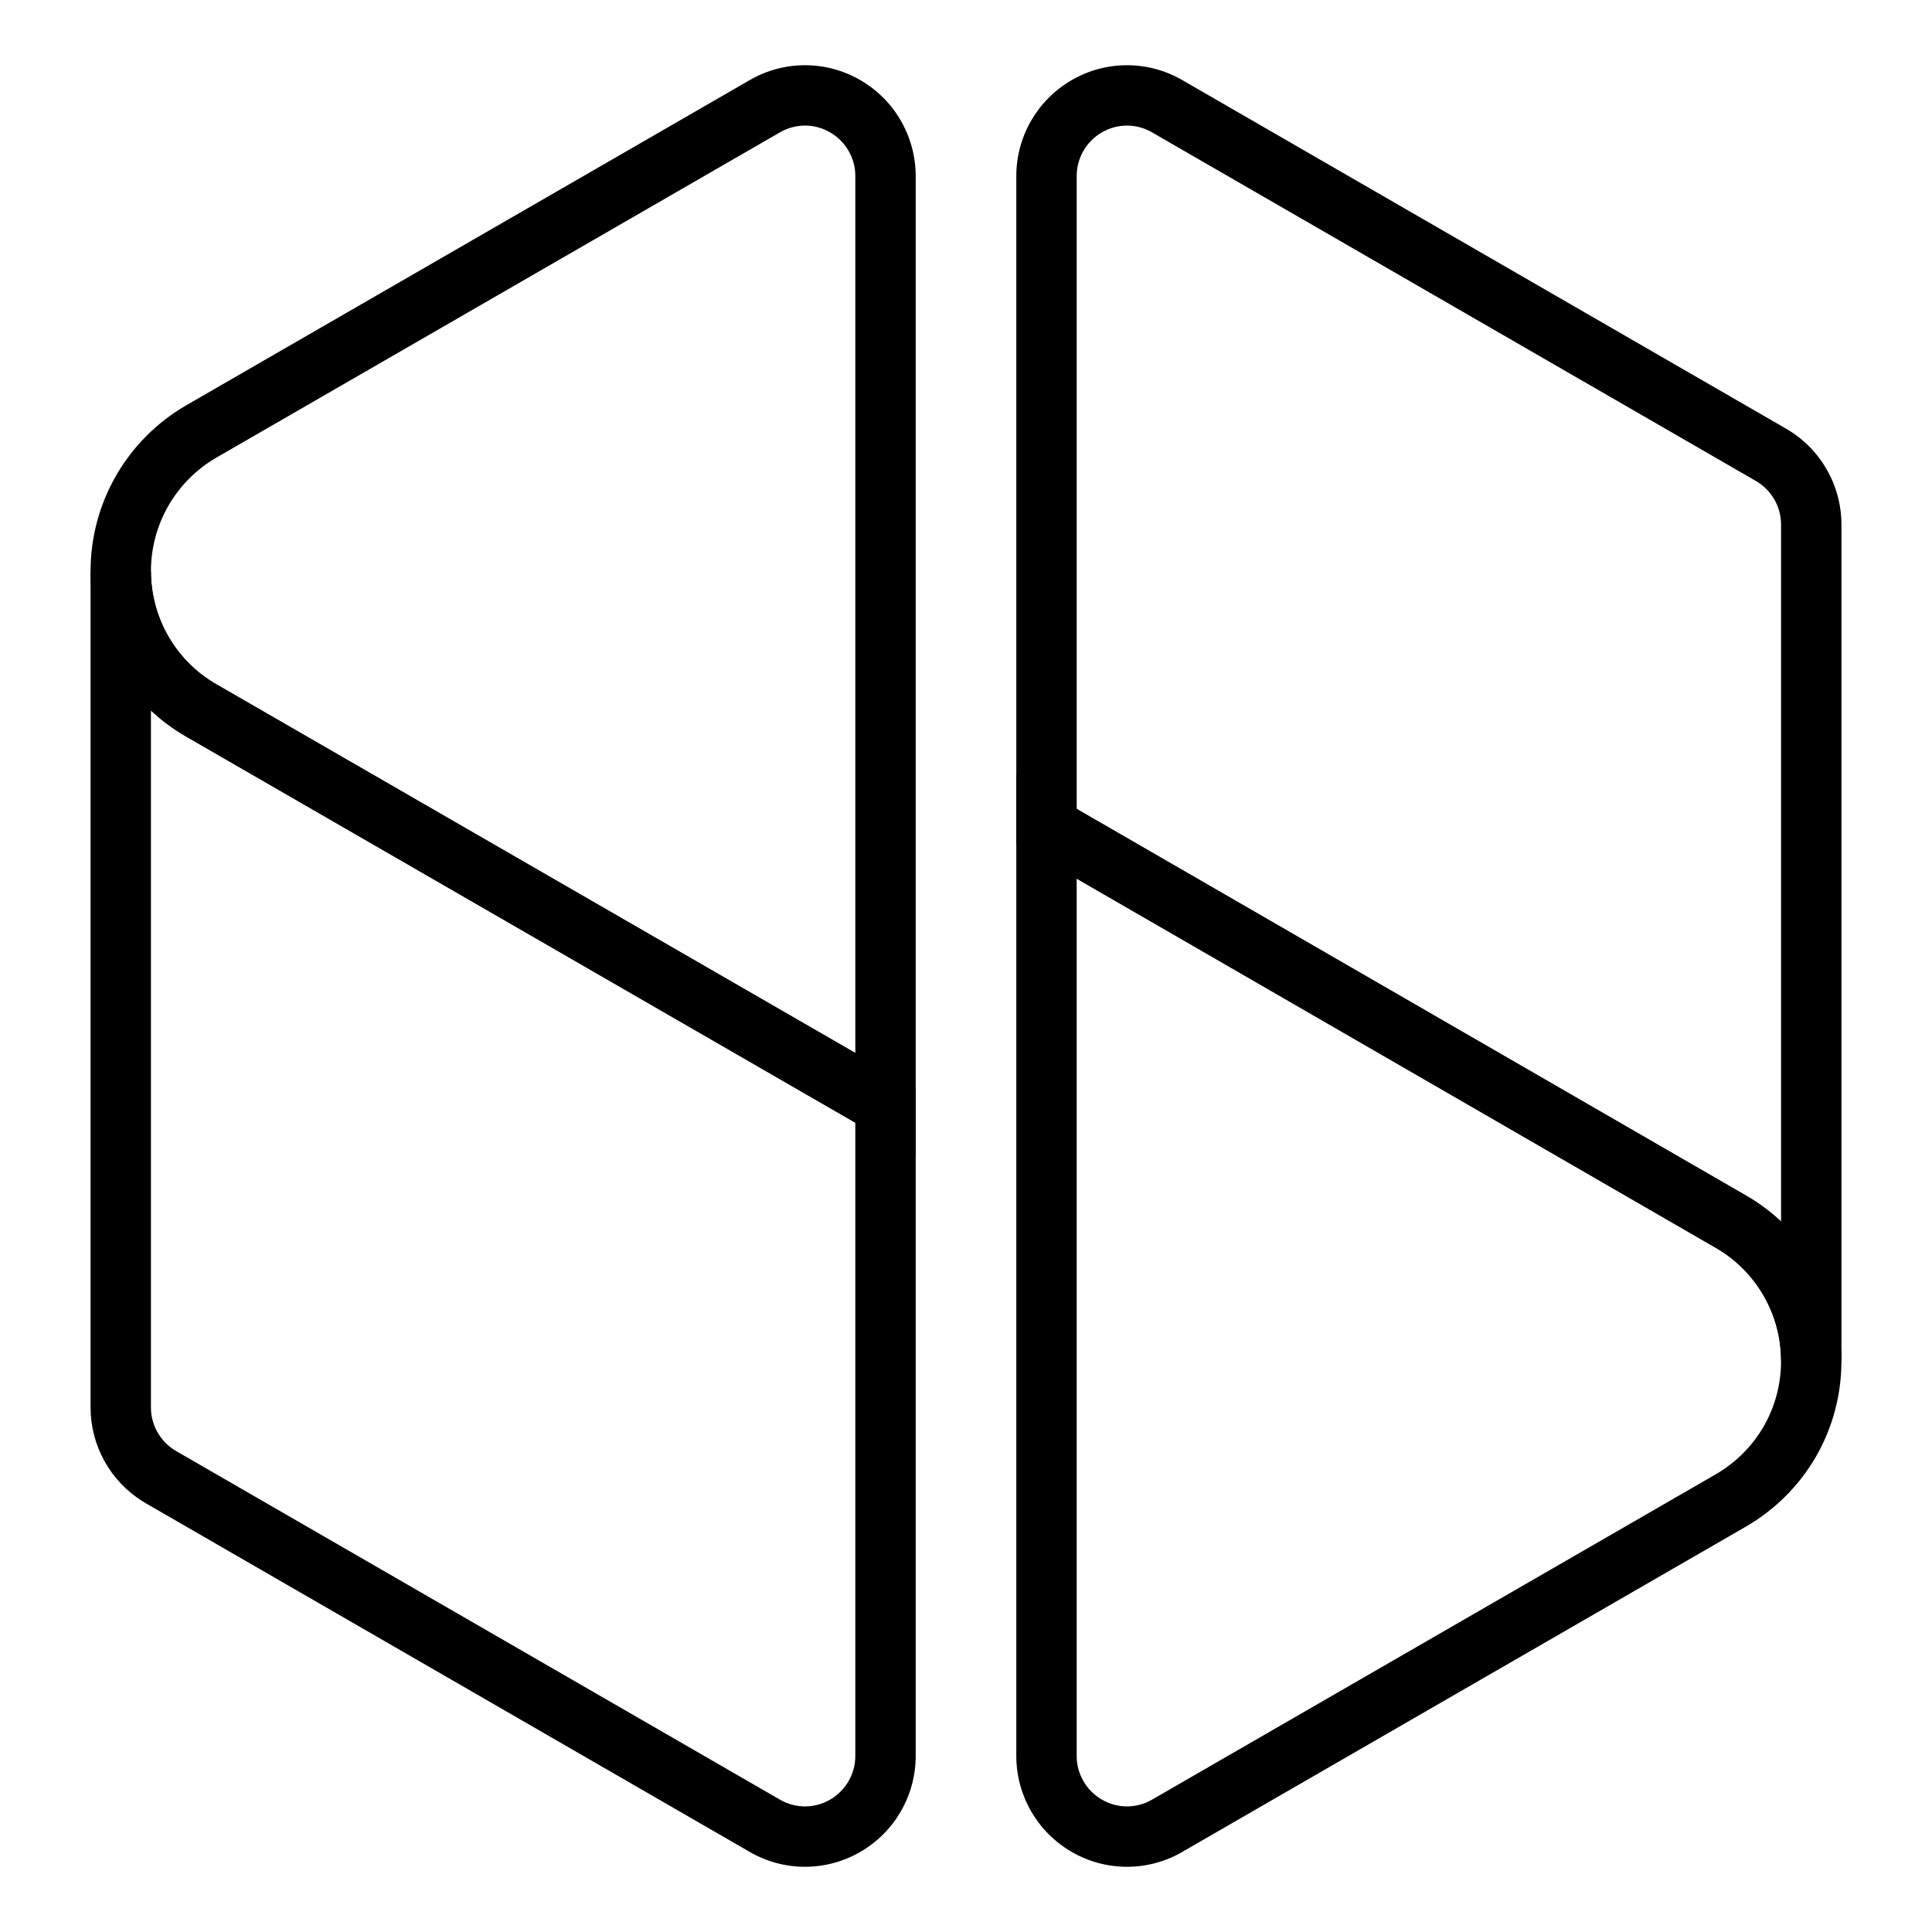
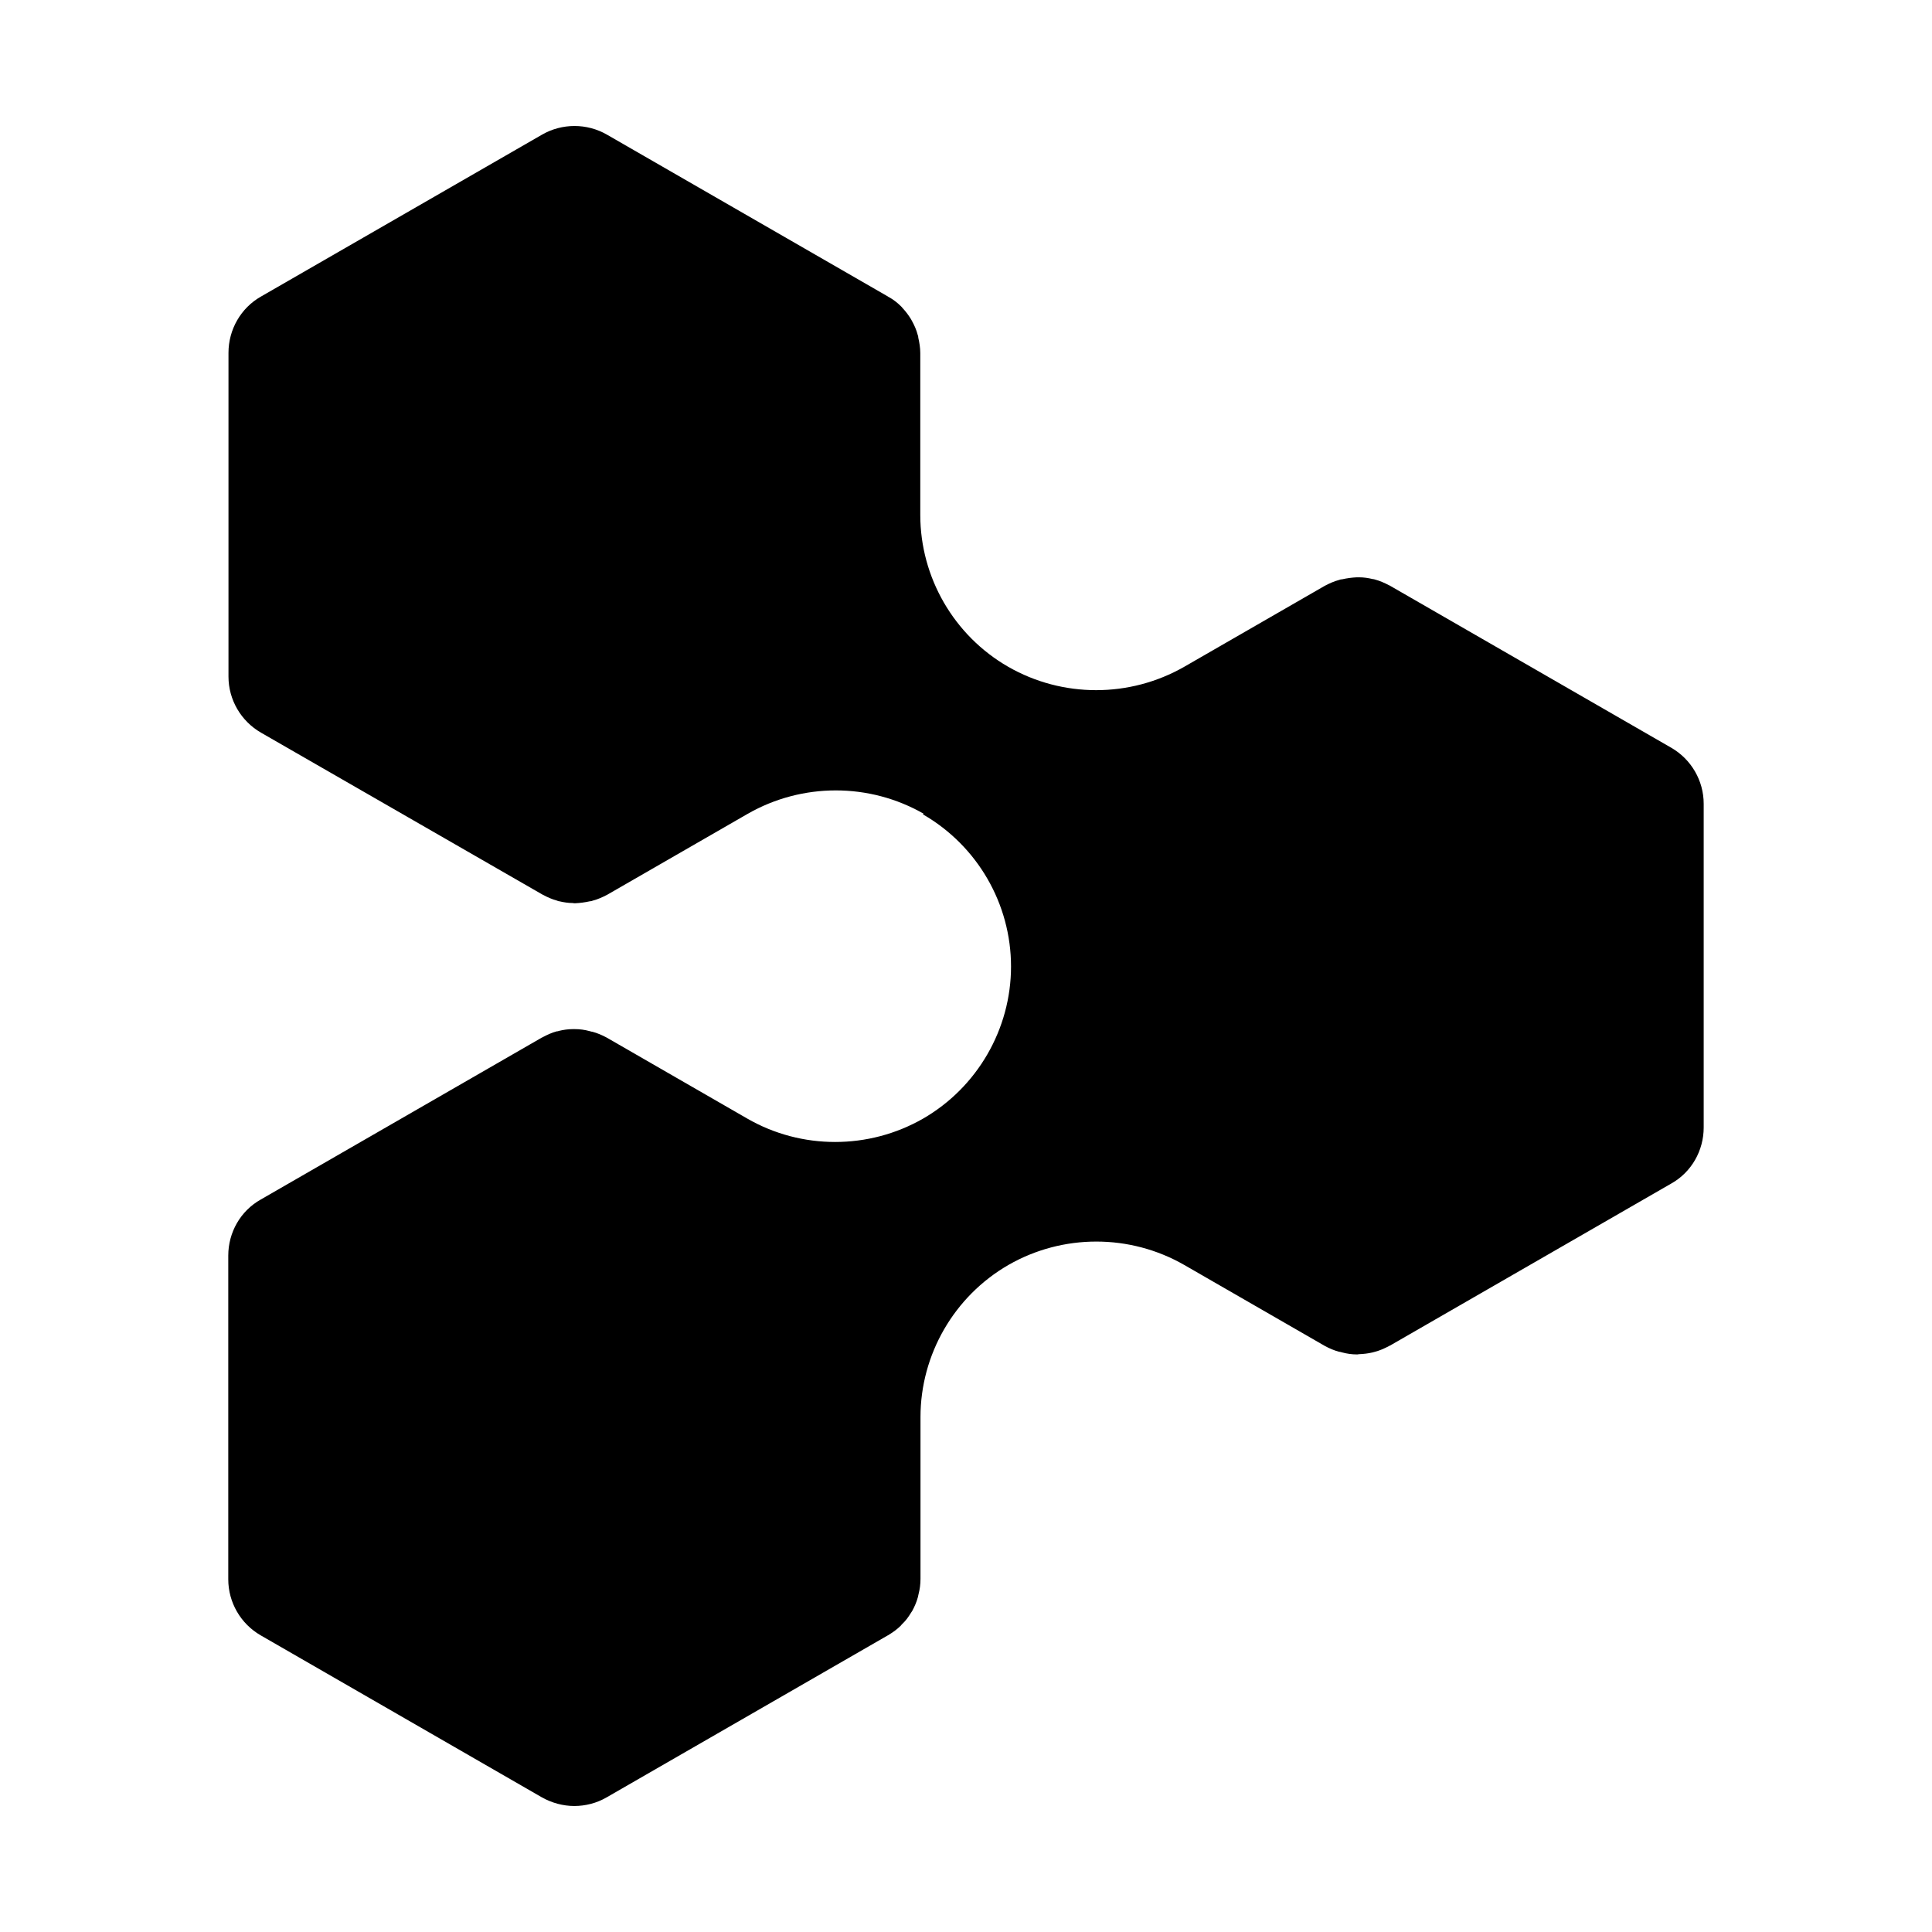
- <svg xmlns="http://www.w3.org/2000/svg" width="128" height="128" viewBox="0 0 128 128" fill="none">
-   <path d="M6 93.253V37.84h4c0 3.043 1.586 5.8 4.084 7.345l.245.147.004.002 46.334 26.737v44.276a7.34 7.34 0 0 1-3.663 6.342 7.297 7.297 0 0 1-7.337.003l-40-23.093-.215-.13A7.34 7.34 0 0 1 6 93.254Zm4 0c0 1.177.63 2.28 1.67 2.884l39.997 23.091.004.002c1.032.6 2.293.6 3.325 0a3.341 3.341 0 0 0 1.671-2.883V74.382L12.334 48.799A12.588 12.588 0 0 1 10 47.07v46.182Z" fill="currentColor" />
-   <path d="M56.667 11.653c0-1.176-.63-2.28-1.67-2.883a3.3 3.3 0 0 0-3.326 0l-.005.002L14.333 30.32A8.693 8.693 0 0 0 10 37.84c0 3.044 1.585 5.802 4.084 7.348l.245.145.004.003 42.334 24.429v-58.11Zm4 65.037L12.337 48.8A12.632 12.632 0 0 1 6 37.84c0-4.527 2.407-8.705 6.33-10.983l.004-.002L49.662 5.312a7.299 7.299 0 0 1 7.342-.001 7.342 7.342 0 0 1 3.663 6.342V76.69ZM67.333 11.653a7.341 7.341 0 0 1 3.663-6.342 7.299 7.299 0 0 1 7.341 0l39.996 23.09.004.003A7.34 7.34 0 0 1 122 34.747V90.16h-4a8.634 8.634 0 0 0-4.329-7.492l-.005-.003-46.333-26.764V11.653Zm4 41.94 44.329 25.606.359.213c.713.441 1.375.95 1.979 1.516v-46.18a3.34 3.34 0 0 0-1.671-2.885L76.333 8.773l-.004-.003a3.3 3.3 0 0 0-3.325 0 3.342 3.342 0 0 0-1.67 2.883v41.94Z" fill="currentColor" />
-   <path d="M118 90.16a8.632 8.632 0 0 0-4.329-7.491l-.005-.003L71.333 58.21v58.135c0 1.177.631 2.28 1.671 2.884 1.033.6 2.293.6 3.325 0l.004-.002 37.334-21.547c2.694-1.566 4.333-4.376 4.333-7.521Zm4 0c0 4.586-2.412 8.709-6.329 10.983l-.005.002-37.33 21.544.001.001a7.298 7.298 0 0 1-7.341 0 7.343 7.343 0 0 1-3.663-6.344V51.282l48.329 27.917.359.214A12.632 12.632 0 0 1 122 90.16Z" fill="currentColor" />
+ <svg xmlns="http://www.w3.org/2000/svg" width="92" height="92" viewBox="-10.87 -6 92 92" fill="none">
+   <path d="M33.119 32.753C30.532 31.267 27.332 31.267 24.735 32.753L18.045 36.607C17.827 36.721 17.598 36.825 17.359 36.887C17.307 36.908 17.266 36.919 17.214 36.919C16.985 36.97 16.746 37.002 16.518 37.012H16.487C16.487 37.012 16.435 37.012 16.414 37.002C16.196 37.002 15.988 36.97 15.77 36.919C15.739 36.919 15.697 36.908 15.656 36.887C15.427 36.825 15.209 36.731 15.001 36.617C14.98 36.607 14.949 36.596 14.939 36.586L1.558 28.888C0.603 28.337 0.01 27.319 0.01 26.218V10.802C0.01 9.69 0.603 8.661 1.558 8.121L14.939 0.413C15.895 -0.138 17.079 -0.138 18.035 0.413L31.415 8.121C31.415 8.121 31.446 8.152 31.467 8.152C31.675 8.267 31.872 8.423 32.038 8.589C32.07 8.62 32.09 8.641 32.111 8.672C32.257 8.828 32.392 9.004 32.506 9.191C32.527 9.222 32.537 9.243 32.558 9.285C32.672 9.493 32.766 9.7 32.828 9.939C32.849 9.991 32.859 10.033 32.859 10.085C32.911 10.313 32.953 10.563 32.953 10.812V18.52C32.953 21.491 34.553 24.265 37.139 25.751C39.726 27.236 42.926 27.236 45.523 25.751L52.213 21.897C52.431 21.782 52.66 21.678 52.899 21.616C52.951 21.595 52.992 21.585 53.044 21.585C53.273 21.533 53.512 21.502 53.74 21.491H53.844C54.073 21.491 54.28 21.523 54.499 21.575C54.53 21.575 54.571 21.585 54.602 21.595C54.831 21.658 55.049 21.751 55.267 21.865C55.288 21.876 55.319 21.886 55.33 21.897L68.71 29.605C69.666 30.155 70.258 31.174 70.258 32.275V47.691C70.258 48.793 69.676 49.821 68.71 50.361L55.33 58.07C55.33 58.07 55.278 58.09 55.267 58.101C55.049 58.215 54.841 58.309 54.602 58.371C54.571 58.381 54.53 58.392 54.488 58.402C54.27 58.454 54.062 58.475 53.844 58.485C53.813 58.485 53.792 58.496 53.771 58.496H53.74C53.512 58.496 53.273 58.464 53.044 58.402C52.992 58.392 52.951 58.371 52.899 58.371C52.67 58.309 52.442 58.215 52.213 58.09L45.523 54.236C42.936 52.751 39.736 52.751 37.15 54.236C34.573 55.722 32.963 58.496 32.963 61.477V69.186C32.963 69.435 32.932 69.674 32.87 69.913C32.859 69.965 32.849 70.017 32.838 70.058C32.776 70.287 32.682 70.505 32.568 70.713C32.547 70.744 32.537 70.764 32.506 70.806C32.392 70.993 32.267 71.17 32.101 71.326C32.07 71.357 32.049 71.377 32.028 71.409C31.862 71.575 31.665 71.72 31.457 71.845C31.436 71.855 31.425 71.876 31.405 71.876L18.024 79.585C17.546 79.865 17.006 80 16.476 80C15.947 80 15.406 79.855 14.928 79.585L1.548 71.876C0.592 71.326 0 70.307 0 69.206V53.79C0 52.688 0.582 51.66 1.548 51.12L14.928 43.411C14.928 43.411 14.98 43.391 14.991 43.38C15.209 43.266 15.417 43.172 15.645 43.11C15.676 43.11 15.708 43.11 15.749 43.089C15.967 43.037 16.185 43.006 16.404 43.006H16.508C16.736 43.006 16.975 43.037 17.203 43.1C17.256 43.11 17.297 43.131 17.339 43.131C17.567 43.193 17.796 43.287 18.024 43.411L24.715 47.266C27.291 48.751 30.501 48.751 33.088 47.266C35.664 45.78 37.274 43.006 37.274 40.025C37.274 37.043 35.675 34.28 33.088 32.784V32.753H33.108H33.119Z" fill="currentColor" />
</svg>
